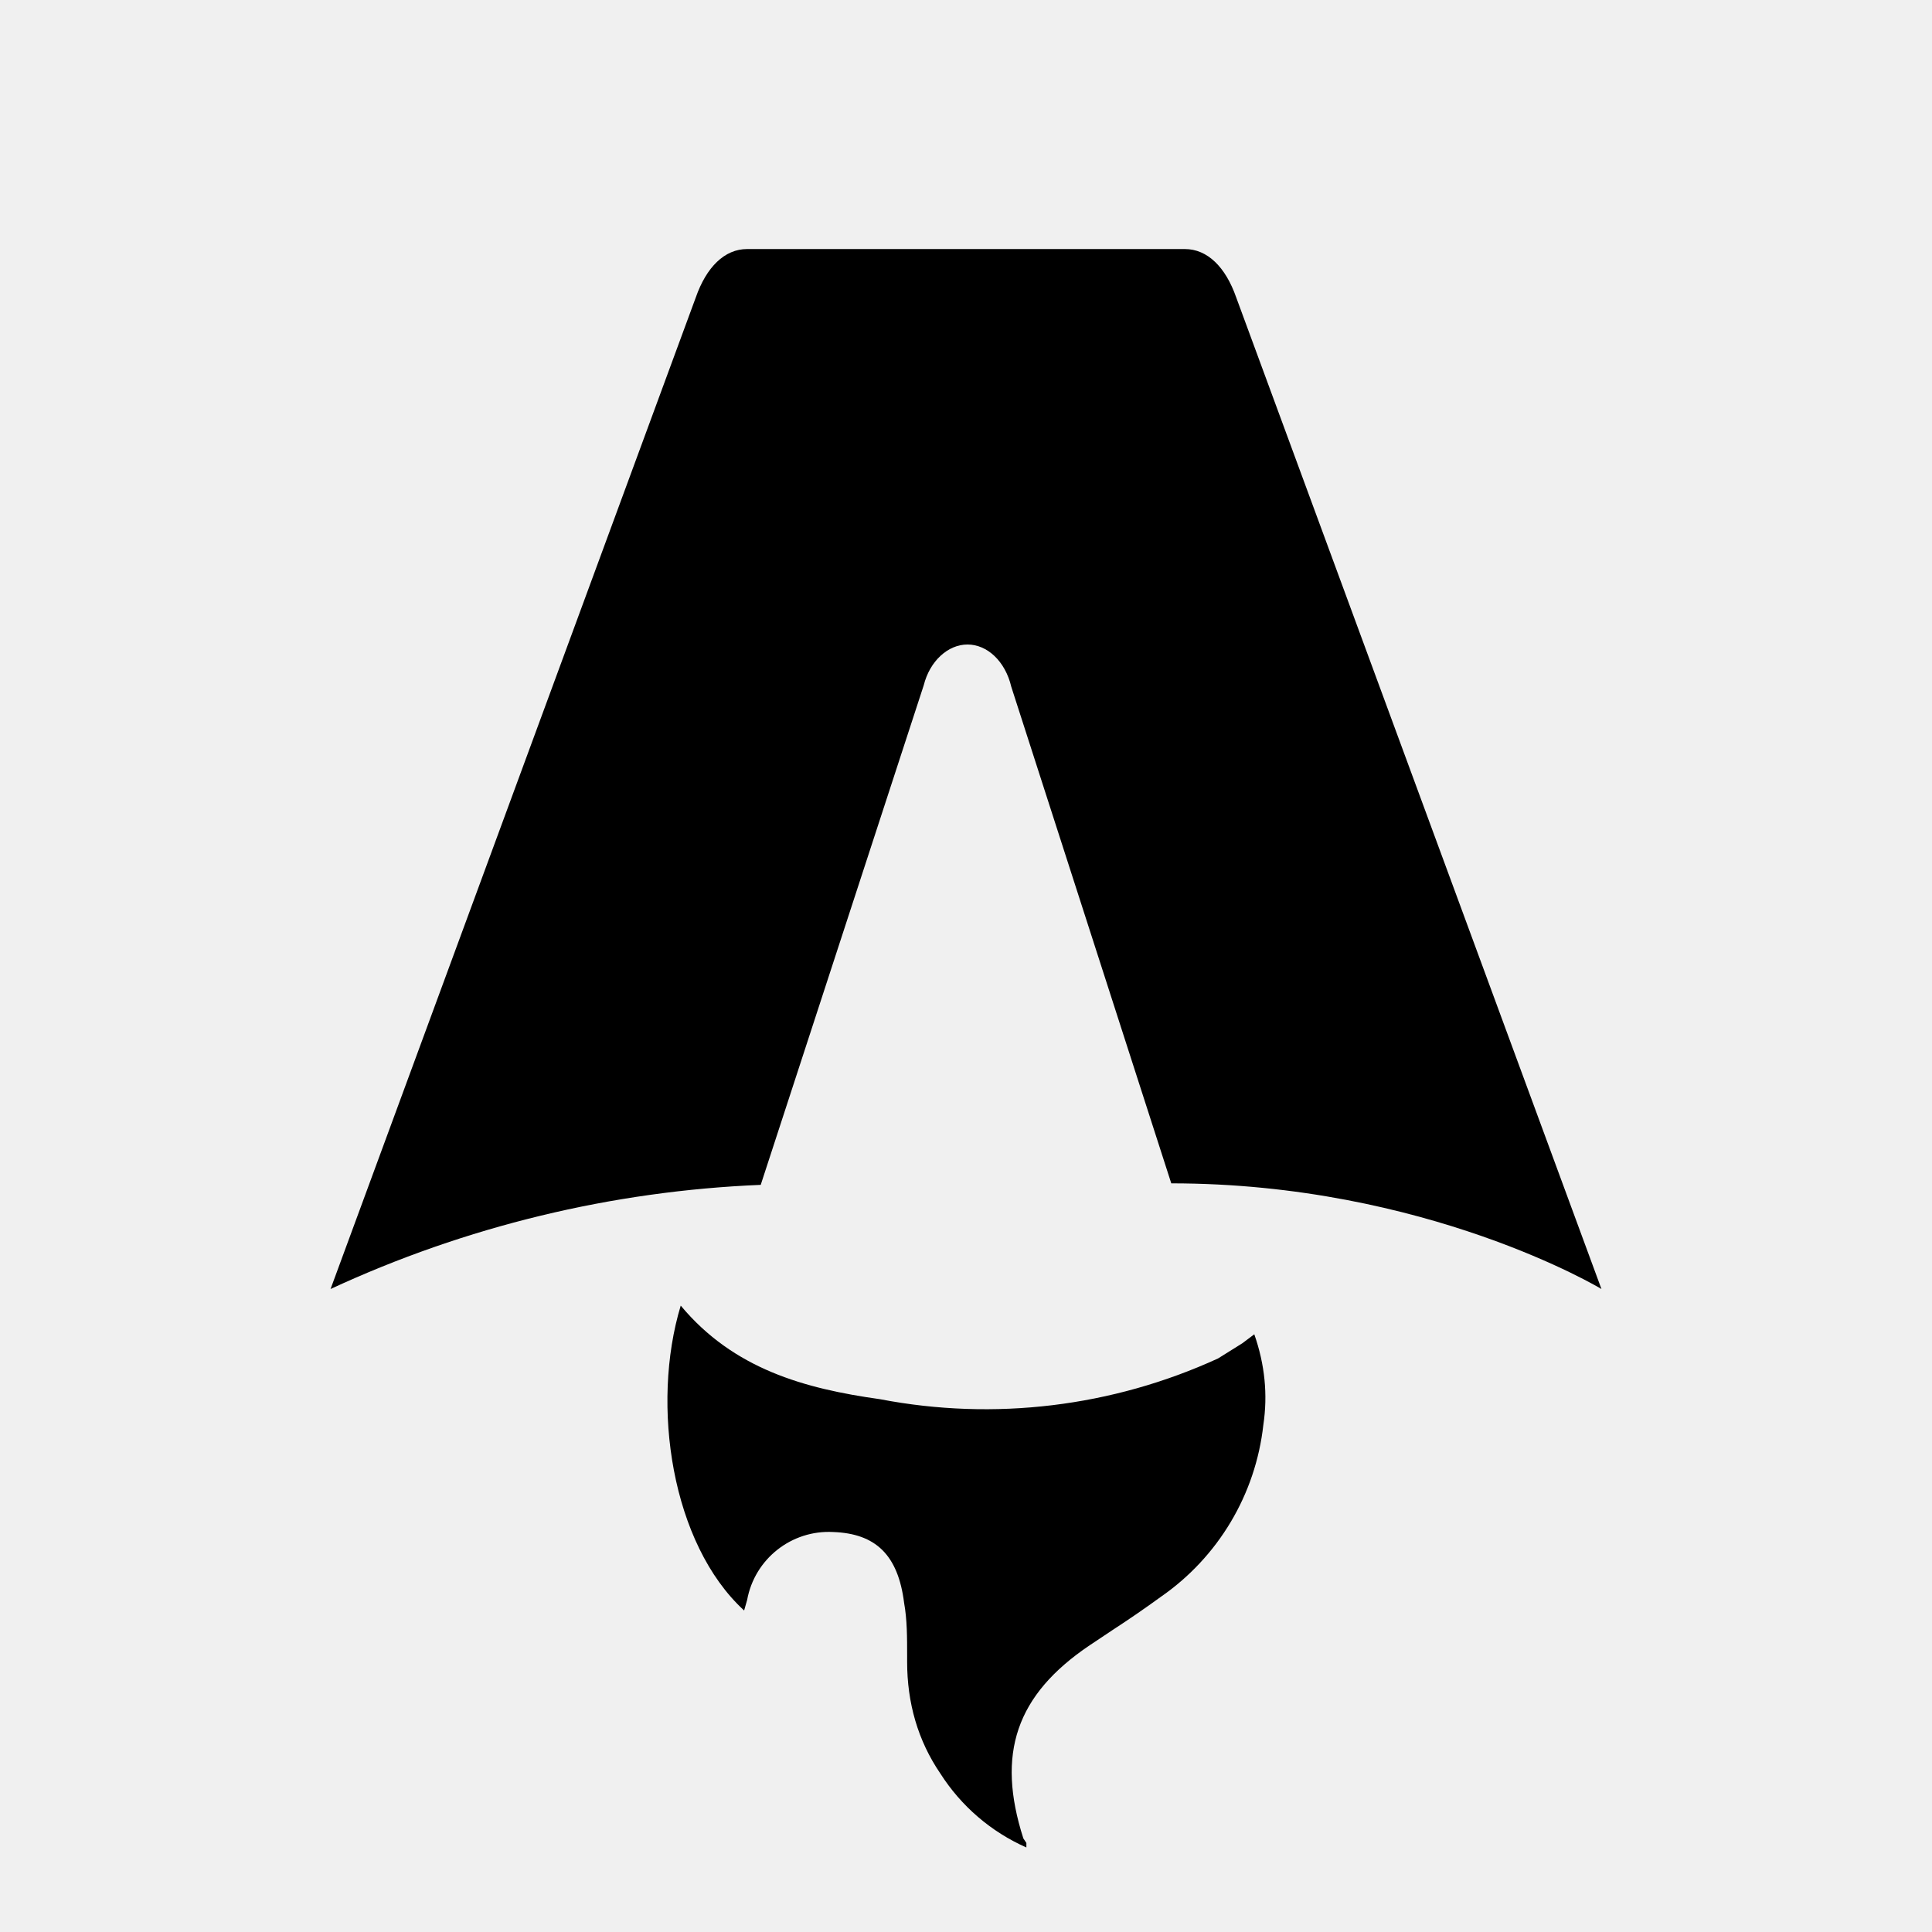
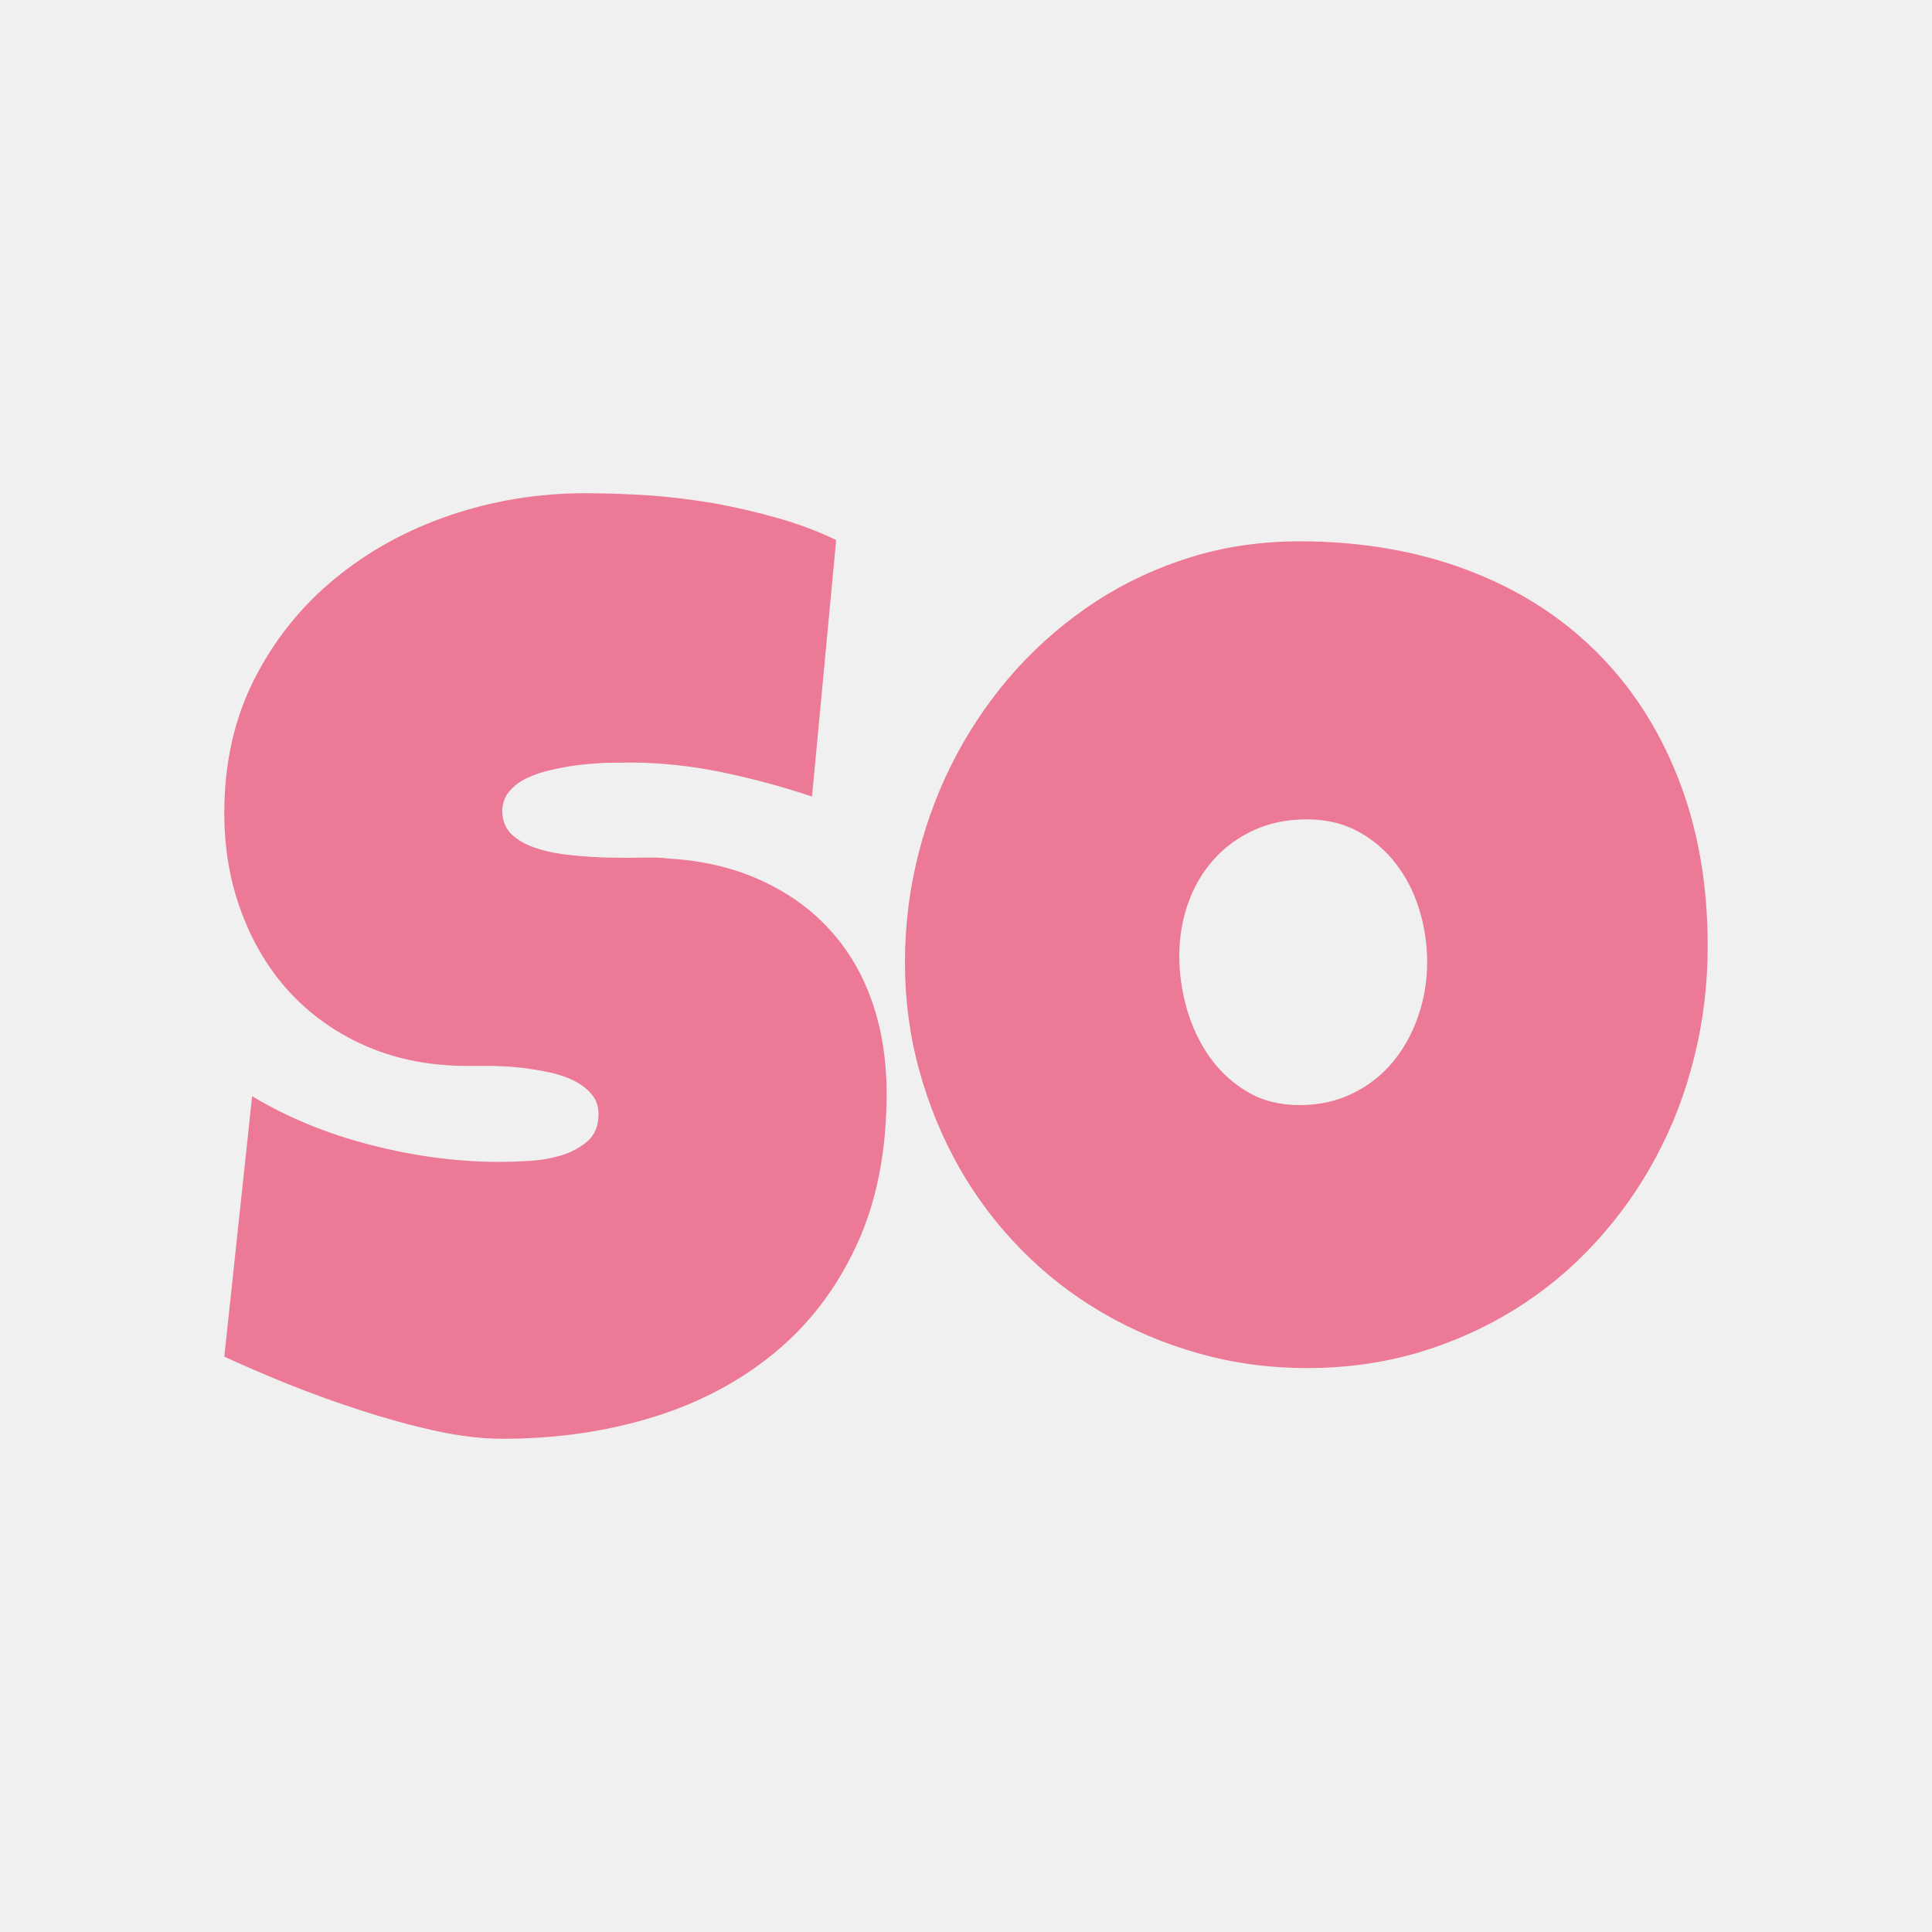
- <svg xmlns="http://www.w3.org/2000/svg" fill="none" viewBox="0 0 128 128">
-   <path d="M50.4 78.5a75.1 75.1 0 0 0-28.5 6.9l24.2-65.7c.7-2 1.9-3.2 3.4-3.2h29c1.5 0 2.7 1.2 3.4 3.2l24.2 65.7s-11.6-7-28.5-7L67 45.5c-.4-1.7-1.6-2.8-2.9-2.8-1.3 0-2.5 1.1-2.9 2.7L50.4 78.5Zm-1.1 28.2Zm-4.2-20.2c-2 6.6-.6 15.8 4.2 20.2a17.5 17.5 0 0 1 .2-.7 5.5 5.5 0 0 1 5.7-4.5c2.8.1 4.3 1.5 4.7 4.7.2 1.1.2 2.3.2 3.5v.4c0 2.7.7 5.2 2.2 7.4a13 13 0 0 0 5.7 4.9v-.3l-.2-.3c-1.8-5.6-.5-9.5 4.4-12.8l1.5-1a73 73 0 0 0 3.2-2.2 16 16 0 0 0 6.8-11.4c.3-2 .1-4-.6-6l-.8.6-1.6 1a37 37 0 0 1-22.4 2.7c-5-.7-9.7-2-13.2-6.2Z" />
-   <style>
-         path { fill: #000; }
-         @media (prefers-color-scheme: dark) {
-             path { fill: #FFF; }
-         }
-     </style>
+ <svg xmlns="http://www.w3.org/2000/svg" width="256" height="256" viewBox="0 0 100 100">
+   <path fill="#ec7996" d="M45.89 56.61L45.89 56.61Q45.89 61.09 44.34 64.44Q42.79 67.80 40.09 70.02Q37.39 72.25 33.77 73.36Q30.16 74.47 26.00 74.47L26.00 74.47Q24.40 74.47 22.49 74.05Q20.57 73.62 18.61 72.98Q16.65 72.34 14.83 71.61Q13.02 70.87 11.61 70.22L11.61 70.22L13.05 56.74Q15.83 58.41 19.22 59.27Q22.60 60.14 25.87 60.14L25.87 60.14Q26.49 60.14 27.38 60.09Q28.26 60.04 29.06 59.80Q29.86 59.55 30.42 59.06Q30.98 58.57 30.98 57.66L30.98 57.66Q30.98 57.03 30.58 56.59Q30.19 56.15 29.57 55.87Q28.95 55.59 28.16 55.45Q27.38 55.30 26.63 55.23Q25.87 55.17 25.22 55.17Q24.56 55.17 24.17 55.17L24.17 55.17Q21.36 55.17 19.05 54.19Q16.75 53.21 15.09 51.46Q13.44 49.71 12.53 47.30Q11.61 44.90 11.61 42.08L11.61 42.08Q11.61 38.22 13.16 35.16Q14.72 32.10 17.32 29.96Q19.92 27.82 23.29 26.67Q26.66 25.53 30.26 25.53L30.26 25.53Q31.86 25.53 33.56 25.64Q35.26 25.76 36.95 26.05Q38.63 26.35 40.23 26.81Q41.84 27.26 43.28 27.95L43.28 27.95L42.03 41.23Q39.81 40.48 37.37 39.97Q34.93 39.47 32.61 39.47L32.61 39.47Q32.19 39.47 31.52 39.48Q30.85 39.50 30.11 39.58Q29.37 39.66 28.62 39.83Q27.87 39.99 27.28 40.27Q26.69 40.55 26.33 41.00Q25.97 41.46 26.00 42.08L26.00 42.08Q26.04 42.80 26.54 43.24Q27.05 43.69 27.85 43.93Q28.65 44.18 29.62 44.27Q30.58 44.37 31.53 44.39Q32.48 44.41 33.30 44.39Q34.12 44.37 34.64 44.44L34.64 44.44Q37.26 44.60 39.35 45.55Q41.45 46.50 42.90 48.07Q44.36 49.64 45.13 51.82Q45.89 53.99 45.89 56.61ZM88.39 48.95L88.39 48.95Q88.39 51.93 87.70 54.69Q87.02 57.46 85.72 59.88Q84.43 62.30 82.58 64.31Q80.74 66.32 78.43 67.76Q76.12 69.20 73.41 70.01Q70.69 70.81 67.65 70.81L67.65 70.81Q64.71 70.81 62.04 70.05Q59.37 69.30 57.05 67.94Q54.73 66.59 52.85 64.67Q50.97 62.76 49.64 60.42Q48.32 58.08 47.58 55.40Q46.84 52.72 46.84 49.80L46.84 49.80Q46.84 46.96 47.53 44.23Q48.22 41.49 49.51 39.07Q50.80 36.65 52.63 34.62Q54.47 32.60 56.74 31.12Q59.01 29.65 61.66 28.83Q64.31 28.02 67.26 28.02L67.26 28.02Q72.00 28.02 75.91 29.49Q79.82 30.96 82.58 33.69Q85.35 36.42 86.87 40.30Q88.39 44.18 88.39 48.95ZM73.87 49.80L73.87 49.80Q73.87 48.40 73.46 47.07Q73.05 45.75 72.26 44.72Q71.48 43.69 70.32 43.05Q69.15 42.41 67.65 42.41L67.65 42.41Q66.11 42.41 64.90 42.97Q63.69 43.52 62.82 44.49Q61.96 45.45 61.50 46.74Q61.04 48.04 61.04 49.48L61.04 49.48Q61.04 50.85 61.43 52.22Q61.83 53.60 62.61 54.71Q63.40 55.82 64.56 56.51Q65.72 57.20 67.26 57.20L67.26 57.20Q68.79 57.20 70.02 56.59Q71.25 55.99 72.10 54.96Q72.95 53.93 73.41 52.58Q73.87 51.24 73.87 49.80Z" />
</svg>
